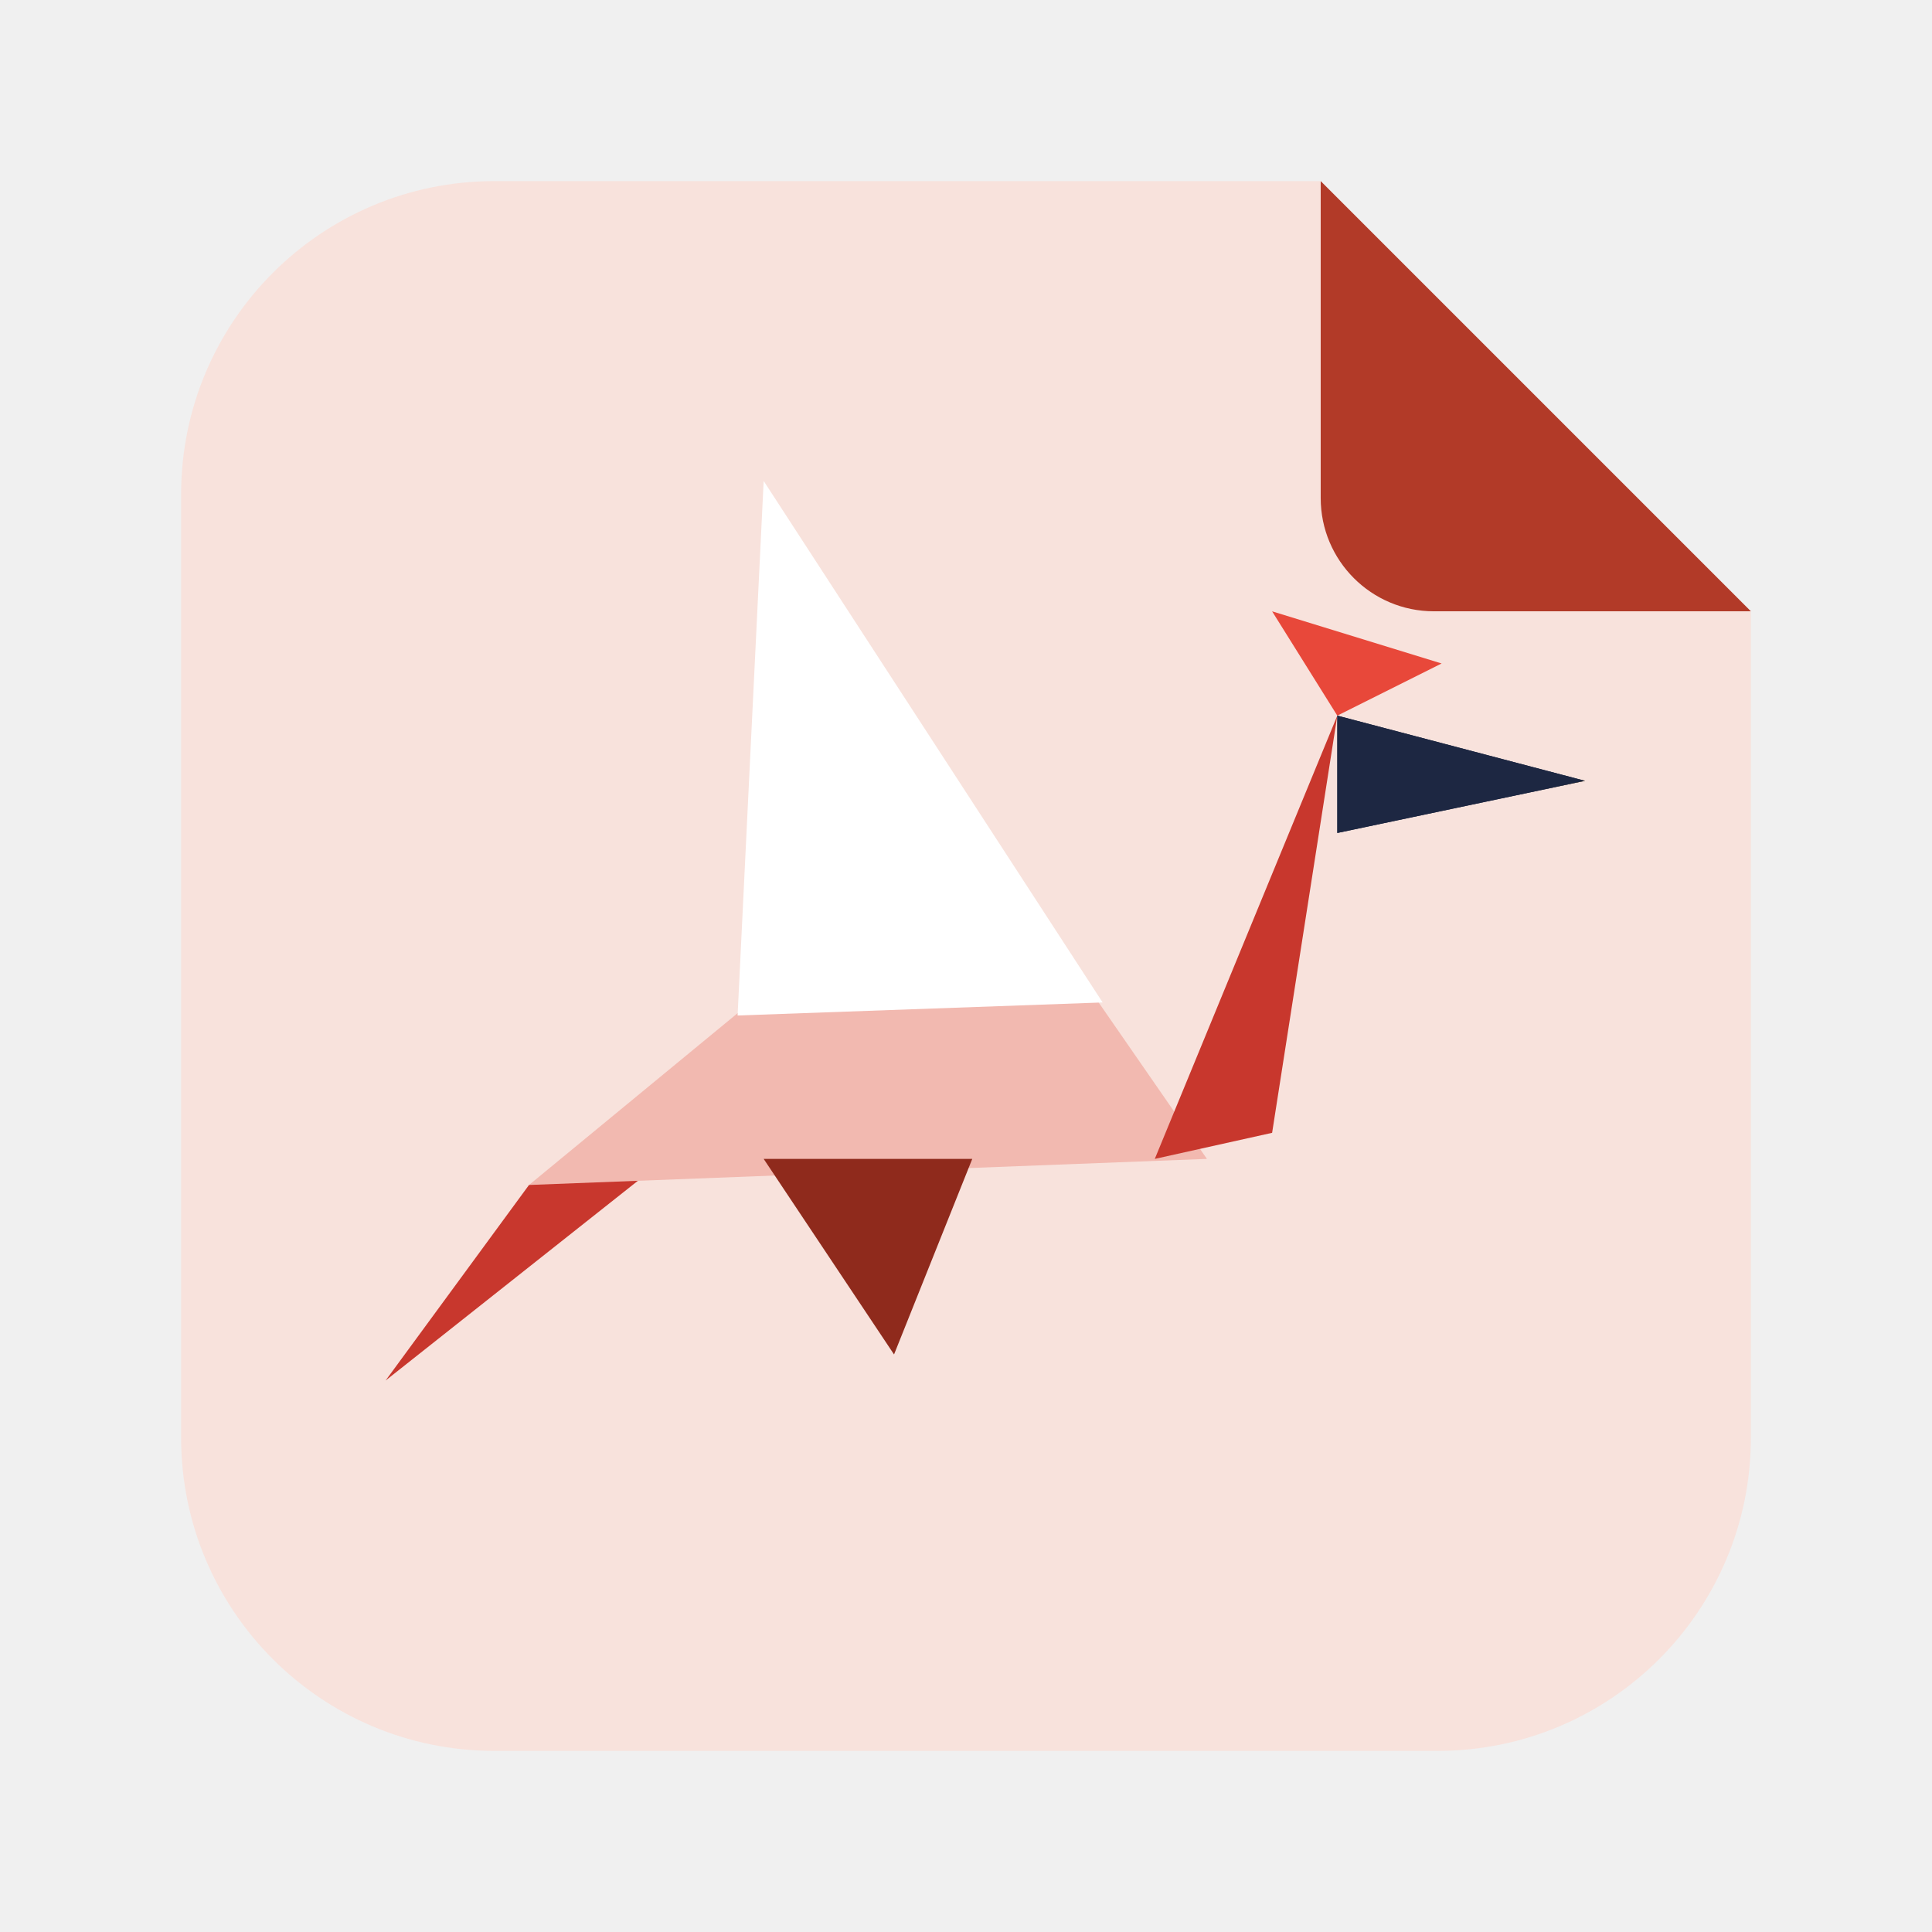
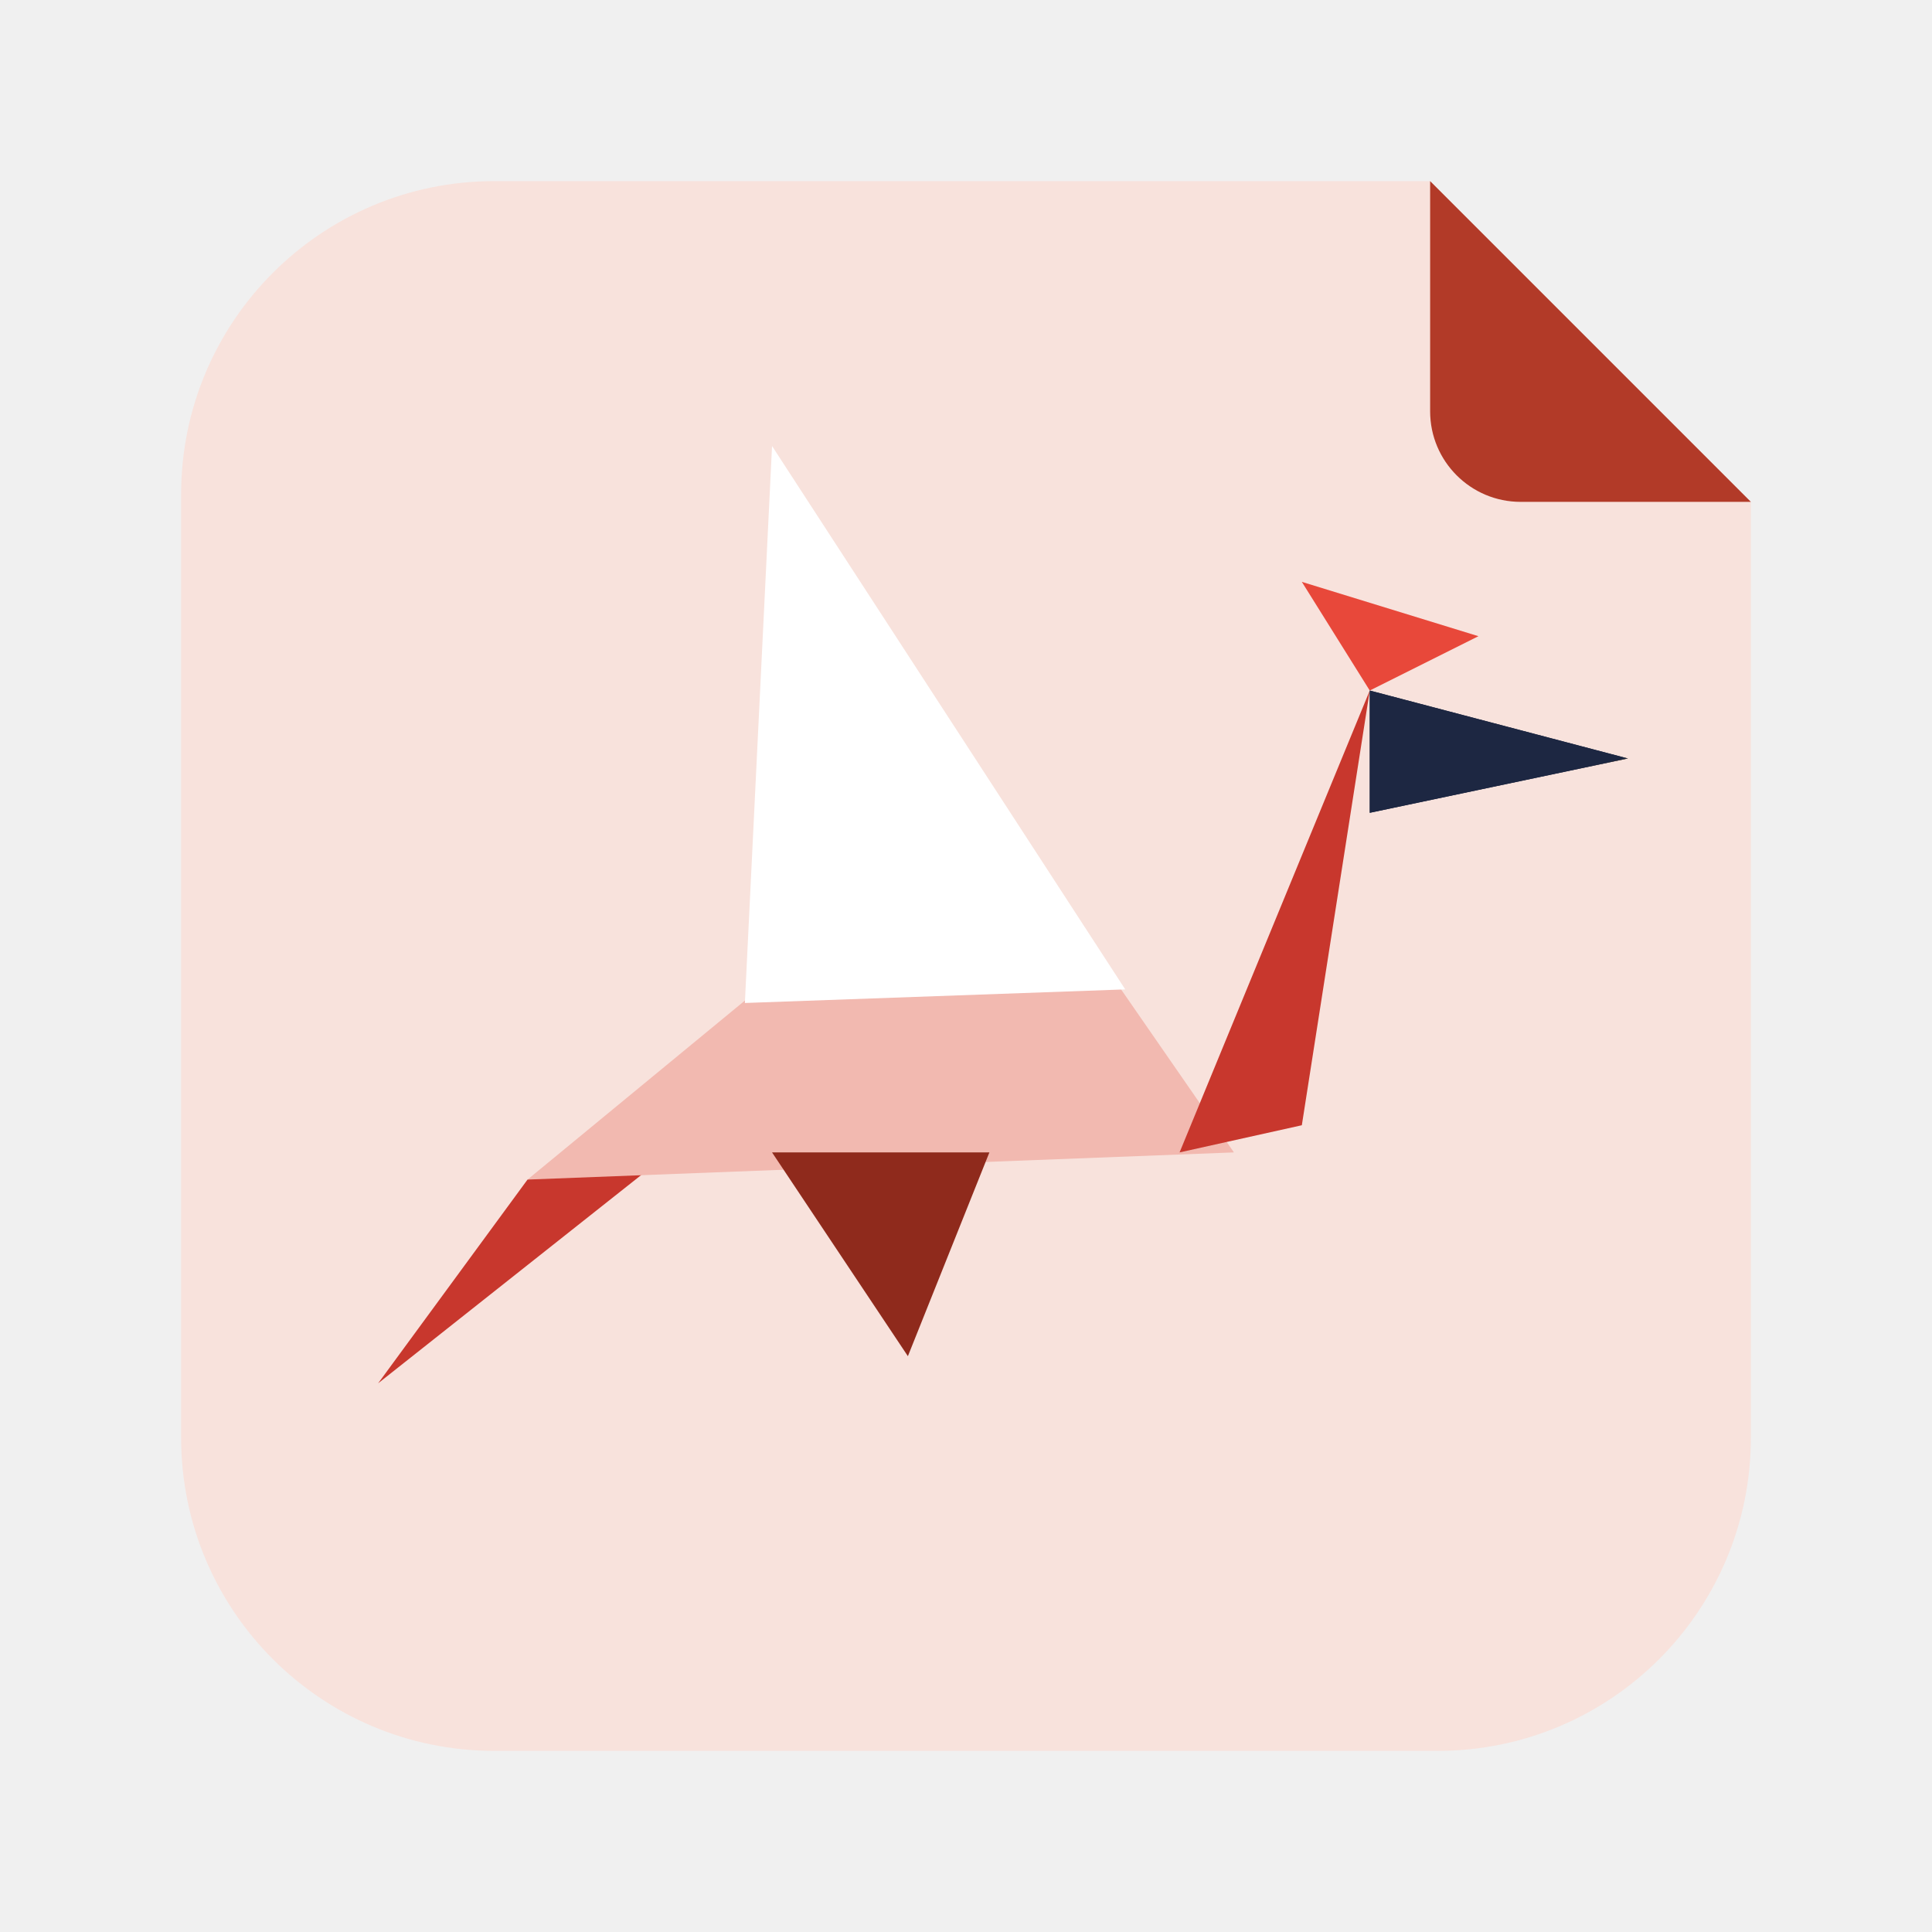
<svg xmlns="http://www.w3.org/2000/svg" viewBox="0 0 1024 1024" width="1024" height="1024">
-   <path d="M262 96 H700 L928 324 V762 A166 166 0 0 1 762 928 H262 A166 166 0 0 1 96 762 V262 A166 166 0 0 1 262 96Z" fill="#f8e2dc" />
-   <path d="M700 96 L928 324 H760 A60 60 0 0 1 700 264Z" fill="#b23a28" />
-   <svg x="156" y="172" viewBox="0 0 100 100" width="691" height="691">
+   <path d="M262 96 H758 L928 266 V762 A166 166 0 0 1 762 928 H262 A166 166 0 0 1 96 762 V262 A166 166 0 0 1 262 96Z" fill="#f8e2dc" />
+   <path d="M758 96 L928 266 H806 A48 48 0 0 1 758 218Z" fill="#b23a28" />
+   <svg x="150" y="150" viewBox="0 0 100 100" width="720" height="720">
    <g>
      <g>
        <g transform="translate(46 78)">
          <g>
            <g transform="translate(-46 -78)">
              <polygon points="18,66 7,81 31,62" fill="#c8372d" />
              <polygon points="18,66 70,64 52,38" fill="#f2b9b0" />
              <polygon points="34,53 62,52 36,12" fill="#ffffff" />
              <polygon points="66,64 80,30 75,62" fill="#c8372d" />
              <polygon points="80,30 99,35 80,39" fill="#1d2742" />
              <polygon points="80,30 75,22 88,26" fill="#e8483a" />
              <polygon points="89,33 99,35 89,37" fill="#e0a63a" />
              <polygon points="80,30 99,35 80,39" fill="#1d2742" />
              <polygon points="36,64 52,64 46,79" fill="#8f2a1c" />
            </g>
          </g>
        </g>
      </g>
    </g>
  </svg>
</svg>
